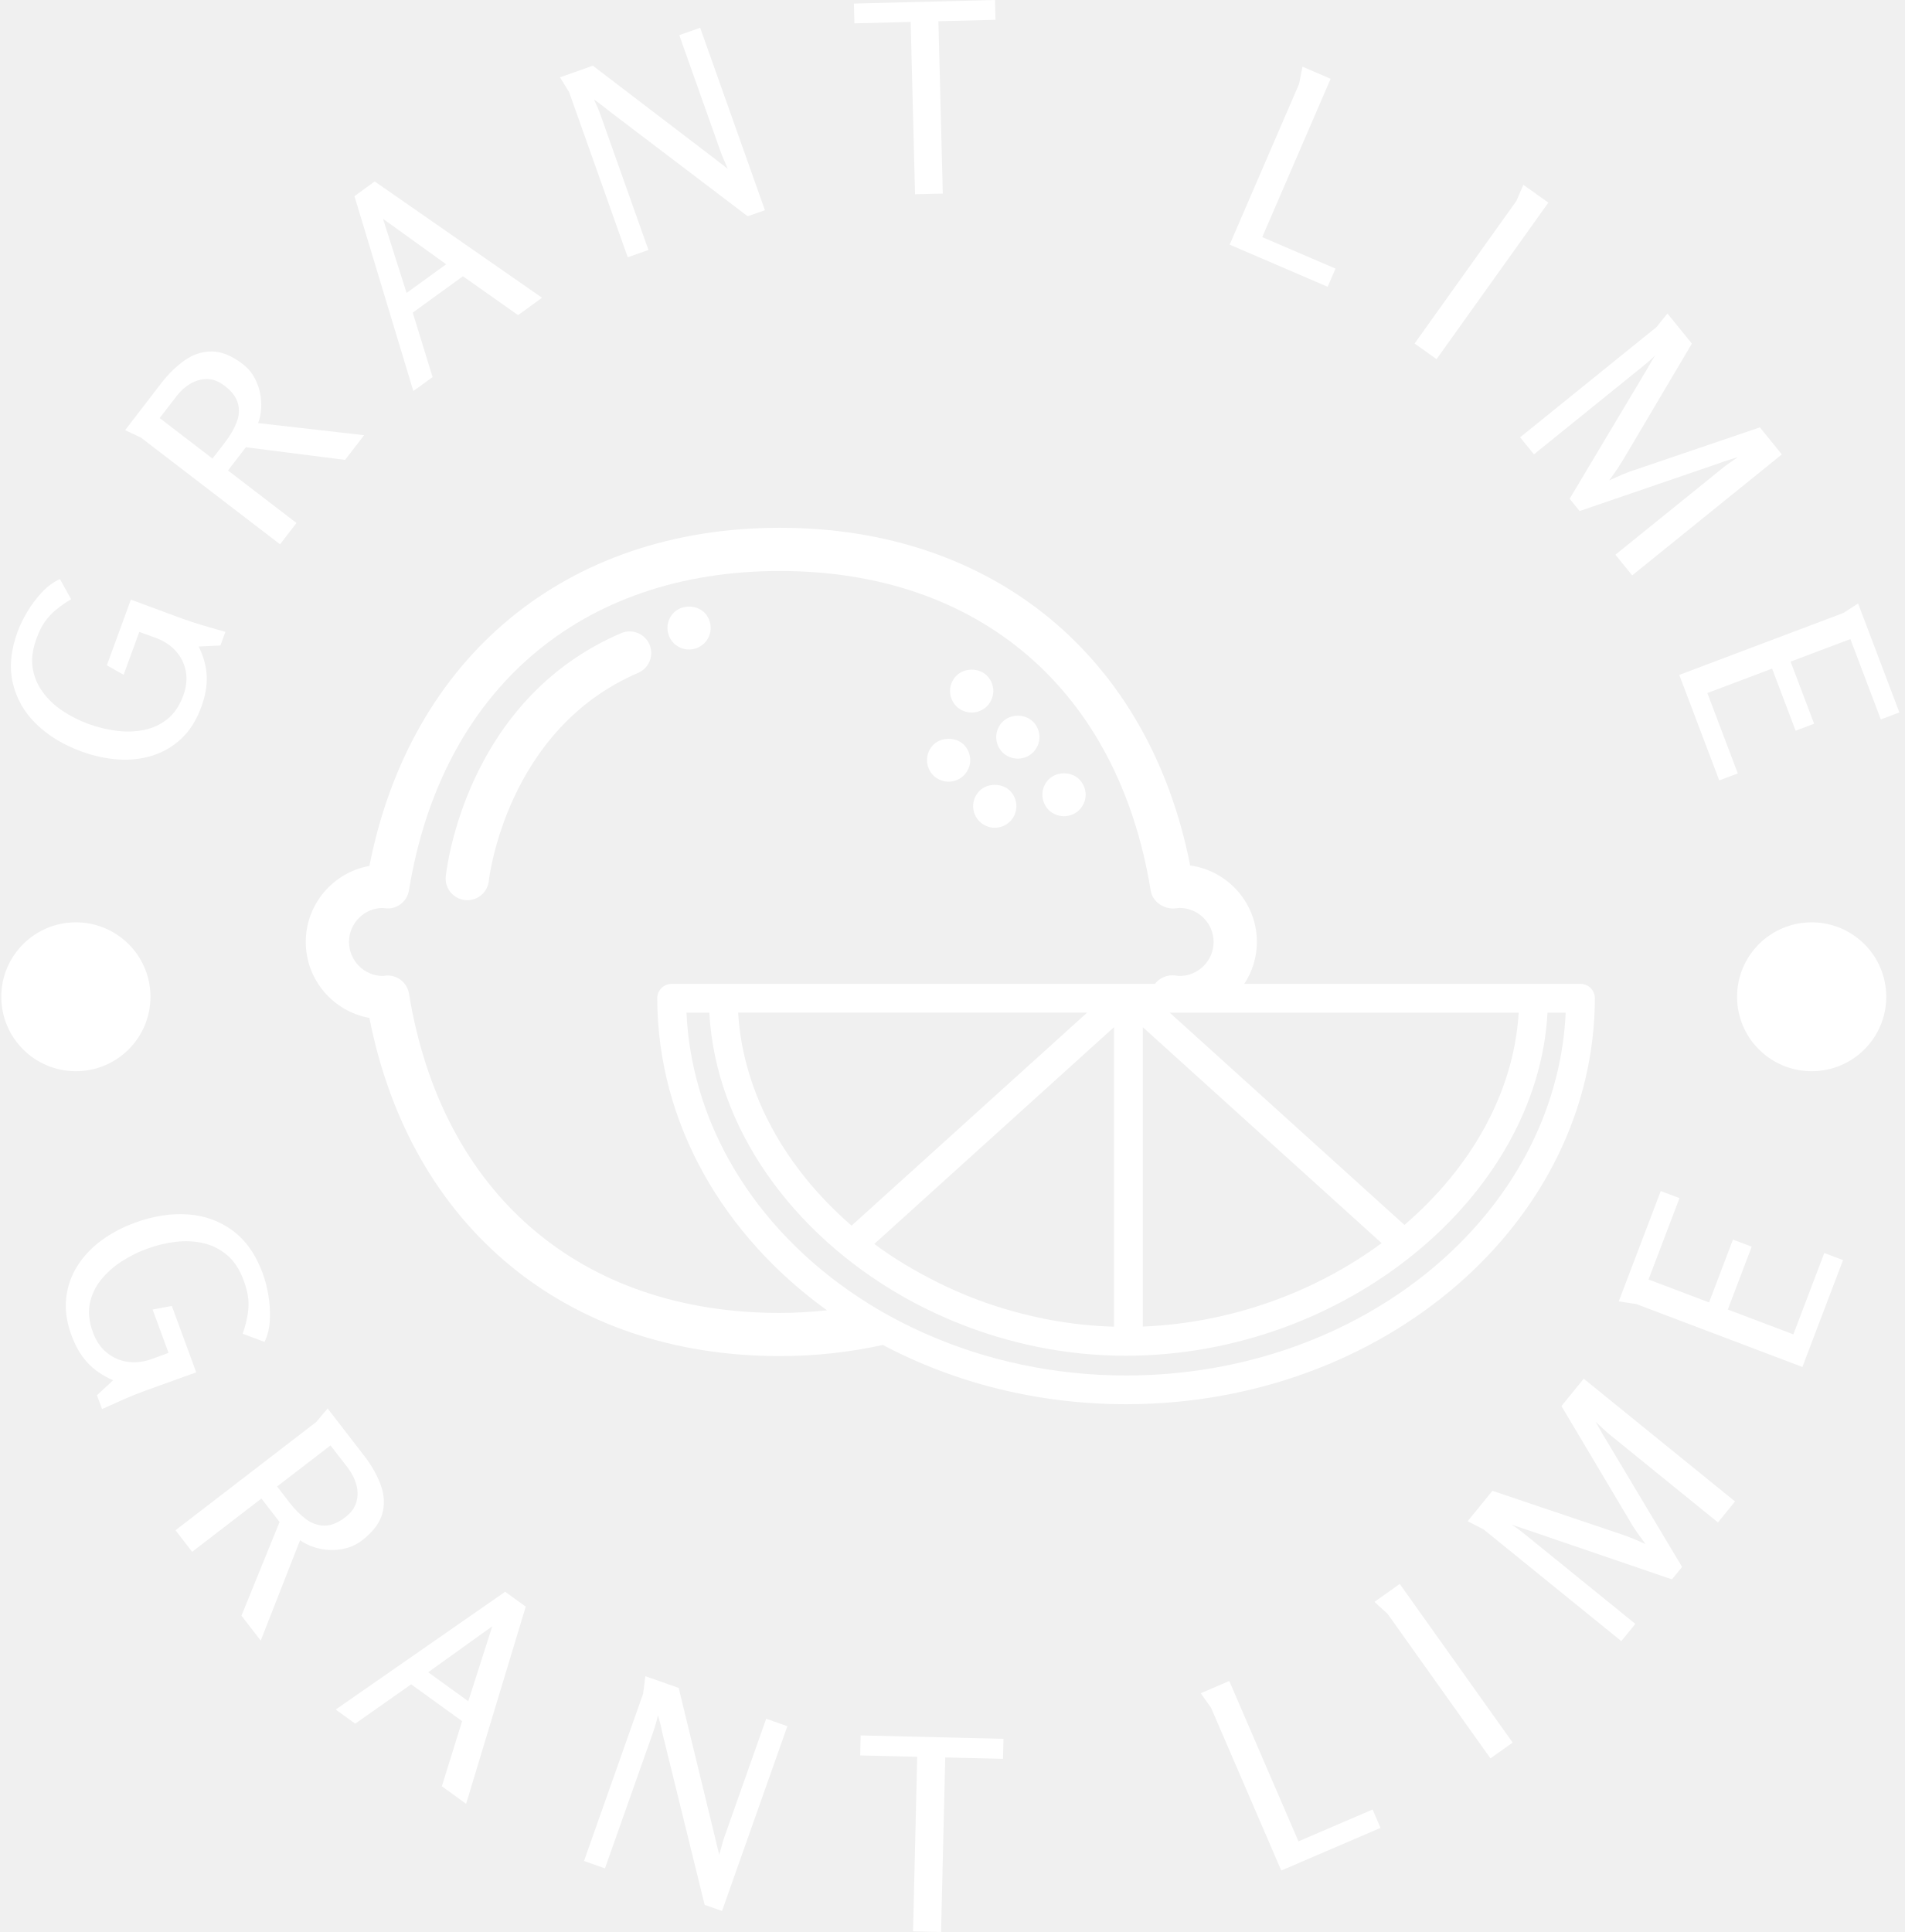
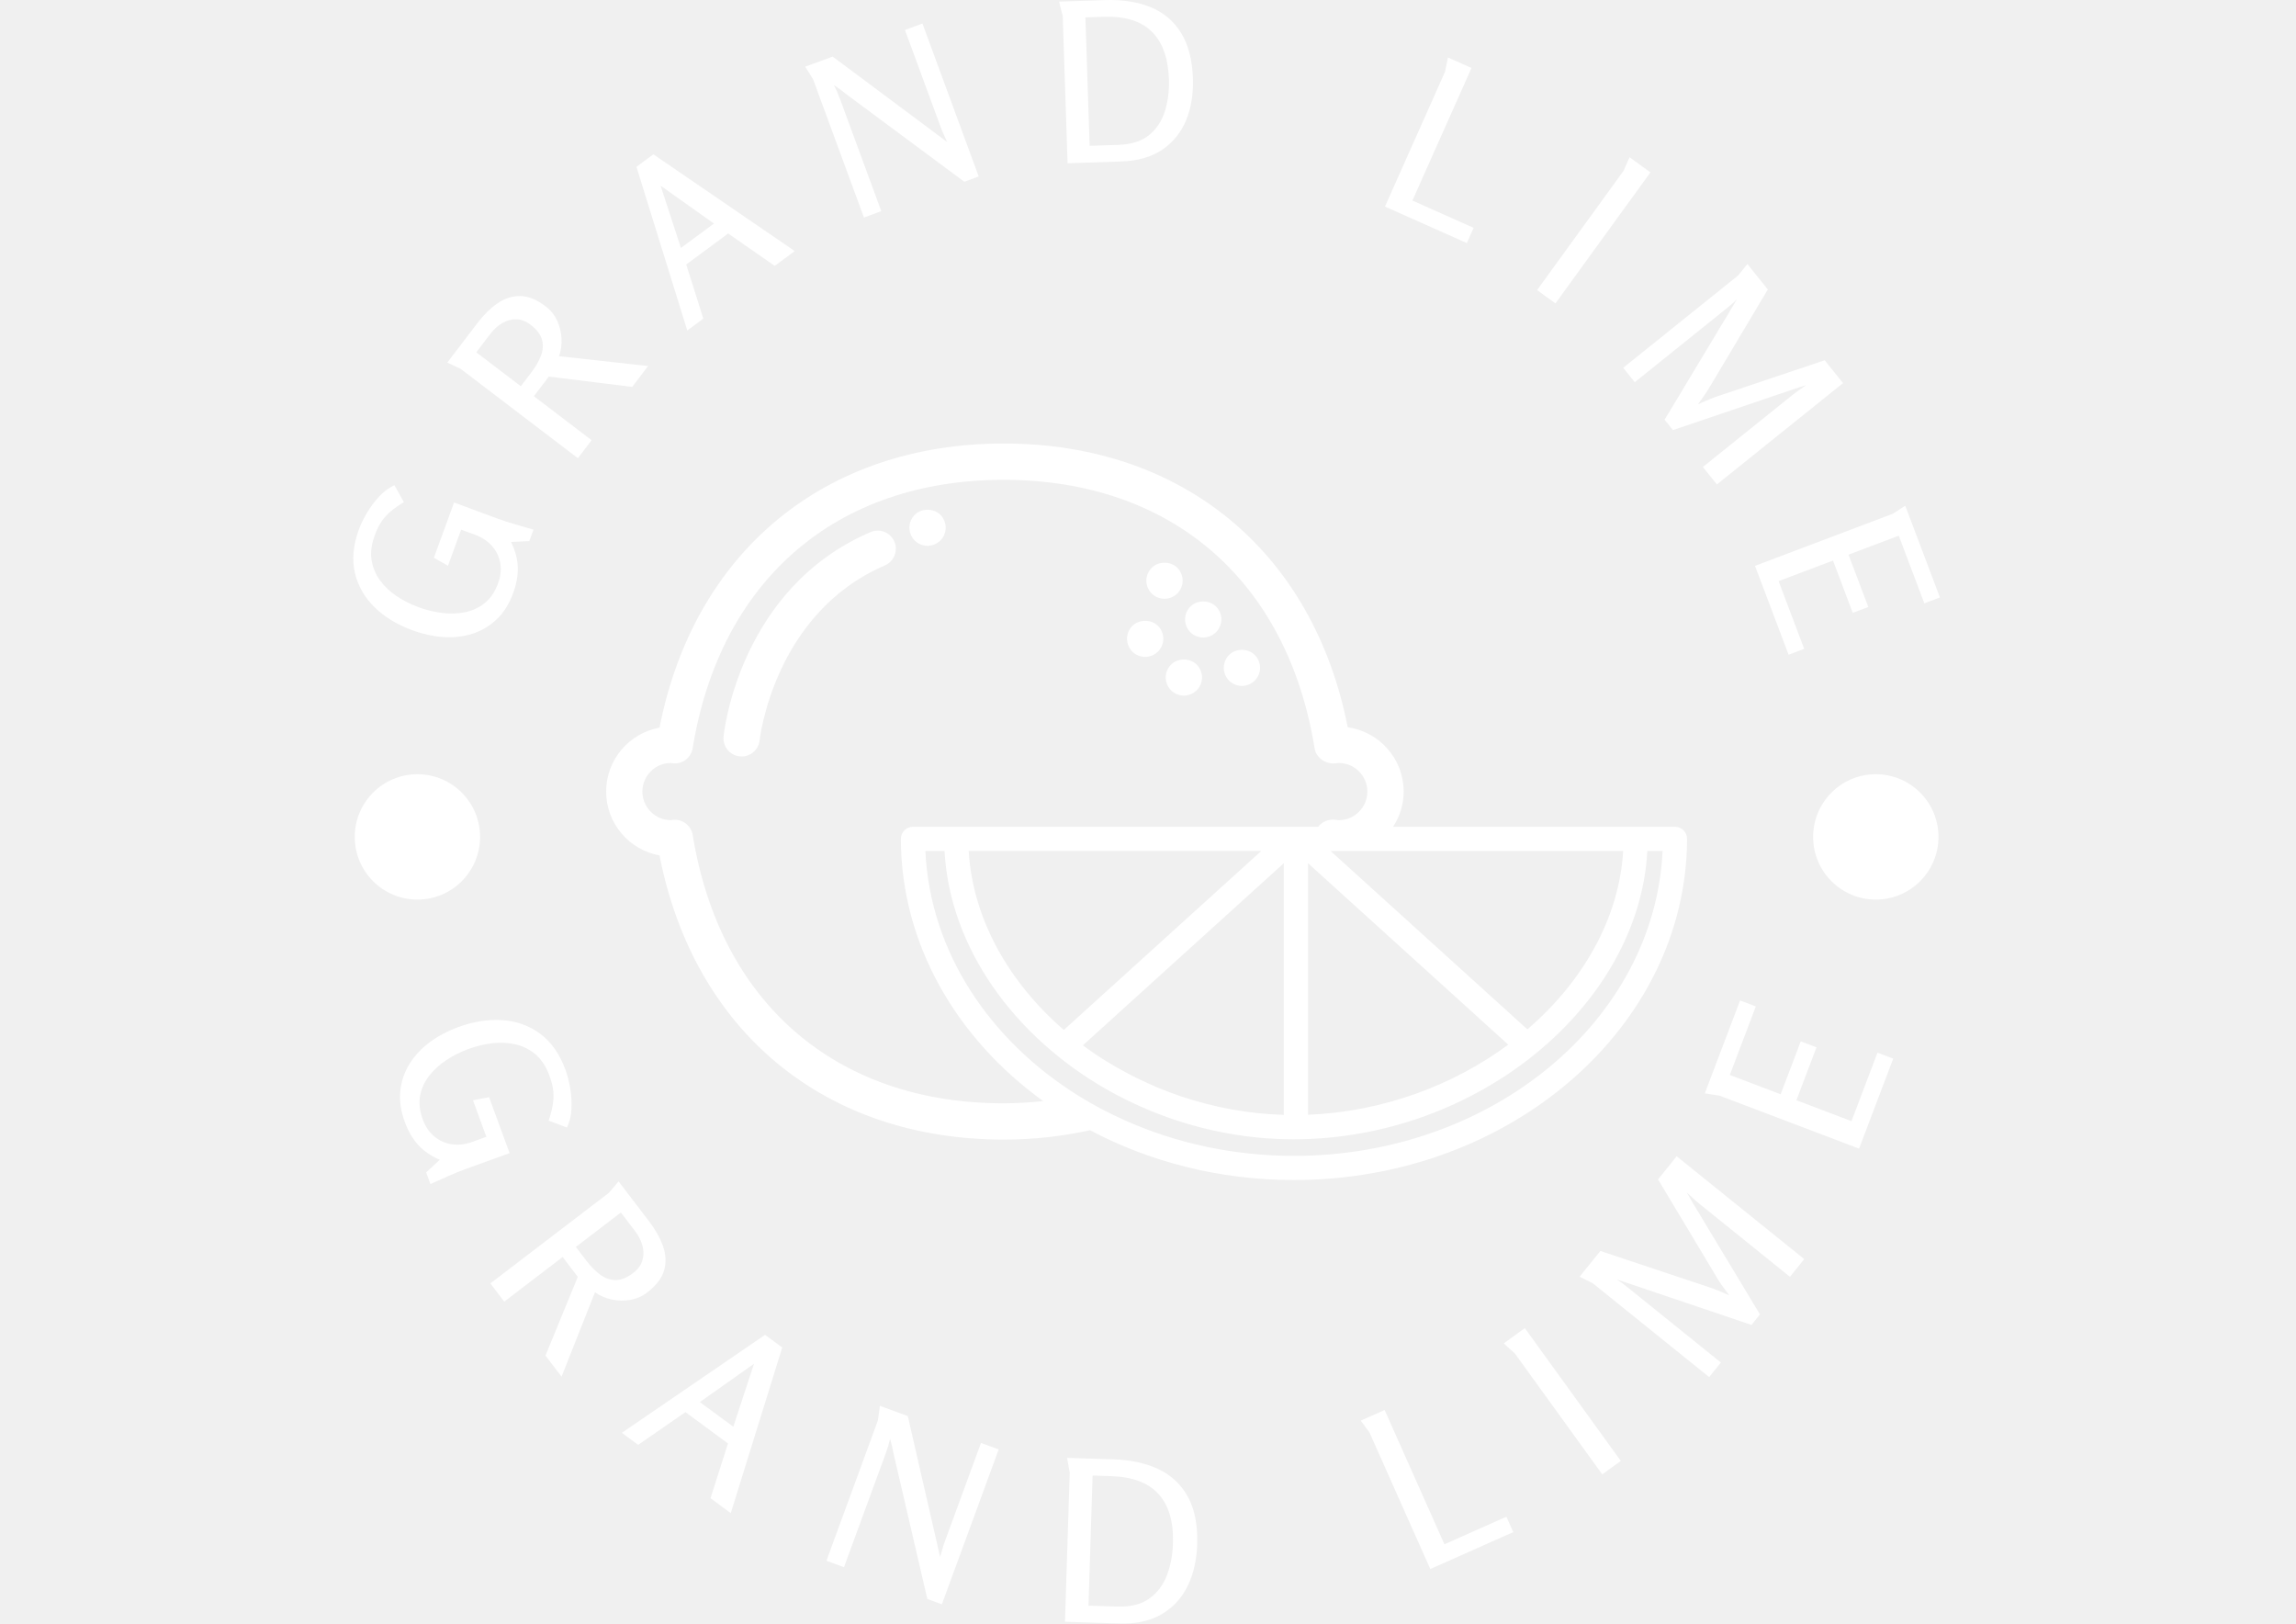
- <svg xmlns="http://www.w3.org/2000/svg" width="137" height="139" viewBox="0 0 137 139" fill="none">
-   <g clip-path="url(#clip0_102_191)">
-     <g clip-path="url(#clip1_102_191)">
-       <g clip-path="url(#clip2_102_191)">
-         <path d="M114.44 71.088C114.243 70.892 113.981 70.785 113.705 70.785H110.331H89.519C90.09 69.914 90.426 68.884 90.426 67.771C90.426 64.967 88.336 62.641 85.627 62.267C82.665 47.242 71.461 37.972 56.105 37.972C40.745 37.972 29.535 47.258 26.577 62.3C23.977 62.768 21.998 65.04 21.998 67.769C21.998 70.497 23.977 72.771 26.577 73.237C29.533 88.283 40.746 97.566 56.105 97.566C58.705 97.566 61.172 97.28 63.515 96.763C68.623 99.469 74.613 101.028 81.012 101.028C99.566 101.028 114.698 87.927 114.743 71.822C114.743 71.549 114.634 71.284 114.44 71.088ZM109.261 72.858C108.911 78.651 105.791 84.056 101.041 88.129L85.448 74.025L84.153 72.858H87.043H109.261ZM99.399 89.438C94.669 92.931 88.643 95.181 82.221 95.442V82.832V74.245V73.903L82.288 73.964L84.883 76.312L99.399 89.438ZM56.104 94.461C41.742 94.461 31.768 85.871 29.425 71.488C29.3 70.732 28.645 70.184 27.888 70.184C27.846 70.184 27.804 70.187 27.758 70.189C27.689 70.196 27.617 70.206 27.561 70.218C26.208 70.218 25.109 69.12 25.109 67.771C25.109 66.423 26.205 65.326 27.539 65.326C27.542 65.326 27.545 65.326 27.547 65.326L27.744 65.35C28.565 65.438 29.292 64.859 29.423 64.052C31.767 49.668 41.739 41.08 56.102 41.08C70.479 41.08 80.453 49.676 82.785 64.072C82.921 64.907 83.793 65.472 84.631 65.348C84.706 65.339 84.779 65.322 84.857 65.322C86.21 65.322 87.311 66.422 87.311 67.771C87.311 69.12 86.21 70.218 84.857 70.218C84.774 70.218 84.698 70.202 84.533 70.18C83.966 70.114 83.422 70.359 83.091 70.785H52.034H48.322C48.049 70.785 47.784 70.893 47.587 71.088C47.393 71.285 47.284 71.549 47.284 71.825C47.309 80.838 52.063 88.912 59.497 94.272C58.391 94.385 57.266 94.461 56.104 94.461ZM80.144 73.903V80.099V86.107V95.45C77.093 95.366 74.134 94.803 71.351 93.874C70.026 93.432 68.751 92.9 67.523 92.293C65.886 91.485 64.328 90.559 62.901 89.498L80.144 73.903ZM61.267 88.18C56.549 84.099 53.45 78.676 53.105 72.856H78.21L61.267 88.18ZM81.012 98.961C75.812 98.961 70.901 97.87 66.569 95.947C65.155 95.32 63.799 94.61 62.521 93.813C54.882 89.068 49.791 81.469 49.387 72.858H51.032C51.481 81.148 57.003 88.718 64.874 93.23C66.11 93.939 67.407 94.567 68.751 95.119C72.531 96.663 76.686 97.541 80.981 97.541C96.723 97.541 110.608 86.121 111.335 72.858H112.643C111.962 87.344 98.019 98.961 81.012 98.961Z" fill="white" />
-         <path d="M69.905 51.266C70.312 51.266 70.718 51.101 71.007 50.81C71.296 50.52 71.464 50.116 71.464 49.711C71.464 49.308 71.296 48.904 71.007 48.613C70.426 48.034 69.386 48.034 68.808 48.613C68.516 48.904 68.349 49.308 68.349 49.711C68.349 50.127 68.516 50.52 68.808 50.82C69.097 51.101 69.502 51.266 69.905 51.266Z" fill="white" />
-         <path d="M73.227 54.582C73.633 54.582 74.037 54.417 74.329 54.127C74.618 53.837 74.785 53.432 74.785 53.029C74.785 52.624 74.618 52.219 74.329 51.93C73.748 51.347 72.711 51.347 72.13 51.93C71.838 52.219 71.67 52.624 71.67 53.029C71.67 53.443 71.838 53.837 72.13 54.136C72.418 54.417 72.824 54.582 73.227 54.582Z" fill="white" />
-         <path d="M68.246 56.24C68.652 56.24 69.058 56.073 69.347 55.783C69.637 55.492 69.802 55.098 69.802 54.685C69.802 54.28 69.635 53.876 69.347 53.585C68.766 53.005 67.729 53.016 67.148 53.585C66.856 53.876 66.691 54.28 66.691 54.685C66.691 55.098 66.856 55.492 67.148 55.791C67.436 56.073 67.842 56.24 68.246 56.24Z" fill="white" />
-         <path d="M70.012 57.999C70.012 58.415 70.176 58.808 70.468 59.098C70.757 59.39 71.164 59.554 71.567 59.554C71.973 59.554 72.377 59.39 72.669 59.098C72.961 58.808 73.125 58.404 73.125 57.999C73.125 57.596 72.961 57.192 72.669 56.902C72.098 56.322 71.037 56.322 70.469 56.902C70.176 57.192 70.012 57.596 70.012 57.999Z" fill="white" />
-         <path d="M76.549 58.725C76.952 58.725 77.358 58.558 77.647 58.27C77.94 57.98 78.107 57.586 78.107 57.17C78.107 56.766 77.94 56.361 77.647 56.072C77.058 55.49 76.032 55.49 75.448 56.072C75.159 56.361 74.992 56.766 74.992 57.17C74.992 57.586 75.159 57.98 75.448 58.279C75.74 58.558 76.144 58.725 76.549 58.725Z" fill="white" />
-         <path d="M44.681 45.556C33.502 50.35 32.124 62.536 32.071 63.053C31.984 63.907 32.605 64.669 33.46 64.757C33.513 64.763 33.566 64.767 33.619 64.767C34.407 64.767 35.086 64.173 35.167 63.371C35.18 63.263 36.395 52.494 45.909 48.411C46.7 48.072 47.064 47.158 46.727 46.369C46.387 45.583 45.475 45.215 44.681 45.556Z" fill="white" />
-         <path d="M49.574 46.731C49.978 46.731 50.373 46.564 50.676 46.275C50.965 45.984 51.13 45.581 51.13 45.176C51.13 44.772 50.965 44.368 50.676 44.068C50.084 43.499 49.045 43.499 48.474 44.079C48.185 44.369 48.018 44.773 48.018 45.177C48.018 45.583 48.185 45.985 48.474 46.277C48.762 46.564 49.157 46.731 49.574 46.731Z" fill="white" />
+ <svg xmlns="http://www.w3.org/2000/svg" version="1.1" width="1000" height="707" viewBox="0 0 1000 707">
+   <g transform="matrix(1,0,0,1,-0.6060606,0.0001989669)">
+     <svg viewBox="0 0 396 280" data-background-color="#c57c33" preserveAspectRatio="xMidYMid meet" height="707" width="1000">
+       <g id="tight-bounds" transform="matrix(1,0,0,1,0.24,-0.00007879876)">
+         <svg viewBox="0 0 395.52 280" height="280" width="395.52">
+           <g>
+             <svg viewBox="0 0 395.52 280" height="280" width="395.52">
+               <g>
+                 <svg viewBox="0 0 395.52 280" height="280" width="395.52">
+                   <g>
+                     <svg viewBox="0 0 395.52 280" height="280" width="395.52">
+                       <g>
+                         <svg viewBox="0 0 395.52 280" height="280" width="395.52">
+                           <g transform="matrix(1,0,0,1,104.535,76.48954)">
+                             <svg viewBox="0 0 186.45 127.021" height="127.021" width="186.45">
+                               <g>
+                                 <svg version="1.1" x="0" y="0" viewBox="15.865 26.743 68.272 46.511" enable-background="new 0 0 100 100" xml:space="preserve" height="127.021" width="186.45" class="icon-n$-0" data-fill-palette-color="accent" id="n$-0">
+                                   <path fill="#ffffff" d="M83.914 51.17c-0.145-0.145-0.338-0.224-0.541-0.224h-2.484-15.32c0.42-0.642 0.668-1.402 0.668-2.223 0-2.068-1.539-3.784-3.533-4.06-2.18-11.082-10.428-17.92-21.732-17.92-11.307 0-19.559 6.85-21.736 17.945-1.914 0.345-3.371 2.021-3.371 4.034 0 2.012 1.457 3.689 3.371 4.033 2.176 11.098 10.43 17.945 21.736 17.945 1.914 0 3.73-0.211 5.455-0.592 3.76 1.996 8.169 3.146 12.88 3.146 13.658 0 24.797-9.664 24.83-21.543C84.137 51.51 84.057 51.314 83.914 51.17zM80.102 52.475c-0.258 4.273-2.555 8.26-6.051 11.264L62.572 53.336l-0.953-0.861h2.127H80.102zM72.842 64.705c-3.482 2.576-7.918 4.236-12.645 4.428v-9.301-6.334-0.252l0.049 0.045 1.91 1.732L72.842 64.705zM40.971 68.41c-10.572 0-17.914-6.336-19.639-16.945-0.092-0.558-0.574-0.962-1.131-0.962-0.031 0-0.062 0.002-0.096 0.004-0.051 0.005-0.104 0.012-0.145 0.021-0.996 0-1.805-0.81-1.805-1.805 0-0.994 0.807-1.803 1.789-1.803 0.002 0 0.004 0 0.006 0l0.145 0.017c0.604 0.065 1.139-0.362 1.236-0.957 1.725-10.61 9.066-16.944 19.639-16.944 10.583 0 17.925 6.34 19.642 16.959 0.1 0.616 0.742 1.032 1.359 0.941 0.055-0.007 0.109-0.019 0.166-0.019 0.996 0 1.807 0.811 1.807 1.806s-0.811 1.805-1.807 1.805c-0.061 0-0.117-0.012-0.238-0.028-0.418-0.049-0.818 0.132-1.062 0.446H37.975h-2.732c-0.201 0-0.396 0.08-0.541 0.224-0.143 0.145-0.223 0.34-0.223 0.543 0.018 6.648 3.518 12.604 8.99 16.557C42.655 68.354 41.827 68.41 40.971 68.41zM58.668 53.246v4.57 4.432 6.891c-2.246-0.062-4.424-0.477-6.473-1.162-0.975-0.326-1.914-0.719-2.818-1.166-1.205-0.596-2.352-1.279-3.402-2.062L58.668 53.246zM44.772 63.777c-3.473-3.01-5.754-7.01-6.008-11.303h18.48L44.772 63.777zM59.307 71.729c-3.828 0-7.443-0.805-10.632-2.223-1.041-0.463-2.039-0.986-2.98-1.574-5.623-3.5-9.371-9.105-9.668-15.457h1.211c0.33 6.115 4.395 11.699 10.189 15.027 0.91 0.523 1.865 0.986 2.854 1.393 2.783 1.139 5.841 1.787 9.003 1.787 11.588 0 21.809-8.424 22.344-18.207h0.963C82.09 63.16 71.826 71.729 59.307 71.729z" data-fill-palette-color="accent" />
+                                   <path fill="#ffffff" d="M51.131 36.549c0.299 0 0.598-0.122 0.811-0.336s0.336-0.512 0.336-0.811c0-0.297-0.123-0.595-0.336-0.81-0.428-0.427-1.193-0.427-1.619 0-0.215 0.215-0.338 0.513-0.338 0.81 0 0.307 0.123 0.597 0.338 0.818C50.536 36.427 50.834 36.549 51.131 36.549z" data-fill-palette-color="accent" />
+                                   <path fill="#ffffff" d="M53.576 38.995c0.299 0 0.596-0.122 0.811-0.336 0.213-0.214 0.336-0.512 0.336-0.81s-0.123-0.597-0.336-0.81c-0.428-0.43-1.191-0.43-1.619 0-0.215 0.213-0.338 0.512-0.338 0.81 0 0.306 0.123 0.596 0.338 0.817C52.98 38.873 53.279 38.995 53.576 38.995z" data-fill-palette-color="accent" />
+                                   <path fill="#ffffff" d="M49.909 40.218c0.299 0 0.598-0.123 0.811-0.337 0.213-0.215 0.335-0.505 0.335-0.81 0-0.299-0.123-0.597-0.335-0.811-0.428-0.428-1.191-0.42-1.619 0-0.215 0.214-0.336 0.512-0.336 0.811 0 0.305 0.121 0.595 0.336 0.816C49.313 40.095 49.612 40.218 49.909 40.218z" data-fill-palette-color="accent" />
+                                   <path fill="#ffffff" d="M51.209 41.515c0 0.307 0.121 0.597 0.336 0.811 0.213 0.215 0.512 0.336 0.809 0.336 0.299 0 0.596-0.121 0.811-0.336 0.215-0.214 0.336-0.512 0.336-0.811 0-0.297-0.121-0.595-0.336-0.809-0.42-0.428-1.201-0.428-1.619 0C51.33 40.92 51.209 41.218 51.209 41.515z" data-fill-palette-color="accent" />
+                                   <path fill="#ffffff" d="M56.021 42.051c0.297 0 0.596-0.123 0.809-0.336 0.215-0.214 0.338-0.504 0.338-0.811 0-0.298-0.123-0.597-0.338-0.81-0.434-0.429-1.189-0.429-1.619 0-0.213 0.213-0.336 0.512-0.336 0.81 0 0.307 0.123 0.597 0.336 0.818C55.426 41.928 55.723 42.051 56.021 42.051z" data-fill-palette-color="accent" />
+                                   <path fill="#ffffff" d="M32.563 32.337c-8.229 3.536-9.244 12.525-9.283 12.906-0.064 0.63 0.393 1.192 1.023 1.257 0.039 0.004 0.078 0.007 0.117 0.007 0.58 0 1.08-0.438 1.139-1.029 0.01-0.08 0.904-8.023 7.908-11.035 0.582-0.25 0.85-0.924 0.602-1.506C33.819 32.357 33.147 32.086 32.563 32.337z" data-fill-palette-color="accent" />
+                                   <path fill="#ffffff" d="M36.165 33.204c0.297 0 0.588-0.123 0.811-0.336 0.213-0.215 0.334-0.512 0.334-0.811 0-0.298-0.121-0.596-0.334-0.817-0.436-0.42-1.201-0.42-1.621 0.008-0.213 0.214-0.336 0.512-0.336 0.81 0 0.299 0.123 0.596 0.336 0.811C35.567 33.081 35.858 33.204 36.165 33.204z" data-fill-palette-color="accent" />
+                                 </svg>
+                               </g>
+                             </svg>
+                           </g>
+                           <path d="M97.525 184.516V184.516C97.873 185.466 98.145 186.528 98.342 187.704 98.541 188.885 98.611 190.072 98.551 191.263 98.492 192.454 98.234 193.52 97.777 194.46V194.46L94.619 193.267C94.948 192.289 95.18 191.403 95.314 190.61 95.455 189.814 95.494 189.031 95.431 188.26 95.366 187.483 95.142 186.573 94.76 185.529V185.529C94.183 183.955 93.393 182.738 92.391 181.879 91.389 181.02 90.254 180.437 88.985 180.129 87.713 179.829 86.372 179.758 84.962 179.913 83.548 180.077 82.147 180.413 80.76 180.921V180.921C79.479 181.391 78.248 182.005 77.066 182.764 75.886 183.529 74.886 184.427 74.066 185.458 73.246 186.488 72.709 187.635 72.456 188.897 72.203 190.159 72.356 191.553 72.914 193.078V193.078C73.37 194.321 74.041 195.301 74.927 196.018 75.81 196.744 76.816 197.187 77.945 197.347 79.082 197.511 80.27 197.367 81.507 196.914V196.914L83.869 196.048 81.561 189.75 84.346 189.228 87.881 198.873 80.444 201.556C79.4 201.938 78.357 202.359 77.314 202.82 76.273 203.286 75.244 203.748 74.228 204.206V204.206L73.493 202.2 75.832 200.024C74.294 199.348 73.051 198.488 72.102 197.447 71.153 196.405 70.386 195.085 69.8 193.485V193.485C69.097 191.567 68.842 189.761 69.037 188.066 69.229 186.366 69.774 184.809 70.674 183.395 71.573 181.981 72.738 180.749 74.168 179.701 75.598 178.652 77.213 177.798 79.012 177.139V177.139C81.656 176.17 84.199 175.77 86.642 175.938 89.082 176.099 91.255 176.884 93.16 178.291 95.065 179.698 96.52 181.773 97.525 184.516ZM105.016 205.712L106.682 203.749 111.955 210.649C113.037 212.067 113.834 213.493 114.345 214.928 114.852 216.359 114.913 217.748 114.528 219.098 114.144 220.447 113.153 221.731 111.556 222.952V222.952C110.731 223.582 109.784 223.992 108.714 224.181 107.635 224.369 106.558 224.346 105.483 224.112 104.408 223.878 103.45 223.463 102.609 222.866V222.866L96.846 237.421 94.07 233.788 99.646 220.206 97.034 216.787 86.96 224.484 84.56 221.343ZM109.542 212.342L107.075 209.114 99.31 215.048 101.122 217.419C101.874 218.403 102.666 219.204 103.5 219.824 104.329 220.438 105.218 220.751 106.166 220.764 107.115 220.767 108.123 220.361 109.191 219.545V219.545C110.032 218.902 110.567 218.167 110.797 217.338 111.03 216.515 111.027 215.672 110.786 214.809 110.555 213.947 110.14 213.125 109.542 212.342ZM131.945 230.207L134.91 232.392 126.033 260.956 122.537 258.38 125.55 248.943 118.214 243.535 110.059 249.181 107.246 247.108ZM126.47 246.062L130.038 235.2 120.693 241.804ZM151.76 242.457L156.567 244.221 161.522 265.815C161.617 266.233 161.716 266.677 161.82 267.147 161.926 267.611 162.035 268.069 162.146 268.521V268.521C162.272 268.1 162.396 267.663 162.519 267.212 162.642 266.761 162.779 266.329 162.931 265.917V265.917L169.191 248.851 172.246 249.972 162.448 276.681 159.937 275.76 154.127 250.758C154.057 250.349 153.968 249.916 153.859 249.458 153.749 249.006 153.633 248.567 153.513 248.14V248.14C153.421 248.546 153.312 248.959 153.186 249.381 153.059 249.803 152.925 250.207 152.783 250.594V250.594L145.56 270.284 142.533 269.174 151.399 245.004ZM206.485 266.333V266.333C206.398 269.073 205.846 271.479 204.828 273.551 203.804 275.629 202.311 277.243 200.351 278.393 198.383 279.549 195.953 280.082 193.059 279.99V279.99L183.681 279.693 184.495 253.961C184.496 253.935 184.459 253.734 184.385 253.359 184.303 252.983 184.233 252.588 184.173 252.174 184.106 251.759 184.06 251.511 184.036 251.43V251.43L192.018 251.683C195.091 251.78 197.723 252.36 199.913 253.421 202.103 254.489 203.774 256.087 204.925 258.214 206.069 260.347 206.589 263.054 206.485 266.333ZM202.305 266.201V266.201C202.364 264.318 202.184 262.665 201.763 261.24 201.342 259.815 200.687 258.619 199.799 257.652 198.911 256.678 197.789 255.937 196.434 255.428 195.085 254.919 193.479 254.635 191.617 254.576V254.576L188.444 254.476 187.734 276.915 192.732 277.073C195 277.145 196.822 276.69 198.198 275.708 199.574 274.733 200.588 273.41 201.24 271.74 201.886 270.062 202.241 268.216 202.305 266.201ZM236.221 247.084L234.706 245.005 238.818 243.174 249.133 266.336 259.821 261.576 261.003 264.23 246.695 270.602ZM259.36 231.685V231.685L263 229.053 279.557 251.955 276.353 254.271 261.27 233.407C261.255 233.386 261.103 233.249 260.814 232.998 260.52 232.751 260.22 232.483 259.914 232.195 259.613 231.904 259.428 231.734 259.36 231.685ZM272.453 220.182L276.03 215.744 294.158 221.79C294.844 222.01 295.509 222.246 296.151 222.499 296.793 222.751 297.493 223.05 298.249 223.395V223.395C297.752 222.729 297.313 222.128 296.934 221.591 296.554 221.054 296.195 220.483 295.855 219.875V219.875L285.977 203.402 289.191 199.415 311.194 217.148 308.732 220.202 293.009 207.53C292.646 207.238 292.307 206.939 291.99 206.632 291.673 206.325 291.32 205.999 290.933 205.652V205.652C291.158 206.03 291.385 206.427 291.615 206.843 291.84 207.263 292.086 207.679 292.352 208.091V208.091L303.558 226.686 302.099 228.497 281.361 221.49C280.939 221.346 280.504 221.201 280.058 221.055 279.608 220.914 279.203 220.78 278.844 220.653V220.653C279.24 220.904 279.608 221.157 279.948 221.414 280.288 221.671 280.629 221.938 280.971 222.213V222.213L296.818 234.985 294.795 237.496 274.75 221.341ZM296.587 188.957L294.043 188.568 300.126 172.544 302.842 173.575 298.357 185.39 307.129 188.72 310.594 179.593 313.31 180.624 309.845 189.751 319.346 193.357 323.831 181.542 326.546 182.573 320.655 198.093Z" fill="#ffffff" data-fill-palette-color="primary" />
+                           <path d="M61.875 91.343V91.343C62.215 90.411 62.688 89.436 63.294 88.417 63.897 87.405 64.6 86.468 65.404 85.607 66.207 84.745 67.079 84.104 68.019 83.682V83.682L69.642 86.601C68.77 87.126 68.032 87.643 67.429 88.152 66.816 88.666 66.289 89.235 65.849 89.86 65.401 90.484 64.99 91.311 64.613 92.342V92.342C64.042 93.905 63.863 95.327 64.075 96.609 64.285 97.897 64.771 99.06 65.533 100.096 66.293 101.138 67.257 102.05 68.424 102.83 69.594 103.605 70.863 104.242 72.232 104.741V104.741C73.501 105.205 74.826 105.525 76.206 105.704 77.58 105.879 78.905 105.842 80.179 105.592 81.456 105.335 82.59 104.811 83.581 104.018 84.578 103.227 85.352 102.075 85.905 100.562V100.562C86.35 99.343 86.47 98.179 86.266 97.07 86.055 95.959 85.575 94.983 84.827 94.143 84.074 93.295 83.088 92.648 81.869 92.203V92.203L79.525 91.347 77.251 97.573 74.821 96.197 78.303 86.66 85.631 89.379C86.662 89.755 87.716 90.101 88.791 90.416 89.875 90.726 90.945 91.036 92.002 91.343V91.343L91.279 93.322 88.124 93.466C88.86 94.961 89.251 96.403 89.296 97.794 89.349 99.181 89.086 100.668 88.506 102.256V102.256C87.815 104.15 86.858 105.675 85.636 106.83 84.413 107.984 83.01 108.811 81.425 109.309 79.849 109.804 78.187 109.99 76.439 109.869 74.684 109.746 72.923 109.361 71.154 108.715V108.715C68.534 107.759 66.359 106.44 64.628 104.76 62.888 103.083 61.747 101.104 61.205 98.824 60.661 96.549 60.884 94.056 61.875 91.343ZM79.438 63.611L77.135 62.533 82.332 55.713C83.401 54.31 84.552 53.179 85.784 52.319 87.013 51.465 88.321 51.044 89.709 51.056 91.097 51.068 92.583 51.677 94.165 52.883V52.883C94.975 53.5 95.61 54.298 96.07 55.275 96.529 56.253 96.785 57.285 96.836 58.37 96.897 59.454 96.755 60.475 96.41 61.433V61.433L111.774 63.127 109.033 66.723 94.648 64.948 92.07 68.33 102.026 75.917 99.66 79.022ZM84.576 57.561L82.138 60.761 89.815 66.611 91.6 64.269C92.342 63.295 92.901 62.332 93.275 61.379 93.65 60.426 93.715 59.497 93.469 58.59 93.228 57.687 92.581 56.834 91.528 56.031V56.031C90.691 55.394 89.853 55.073 89.012 55.067 88.161 55.064 87.355 55.286 86.595 55.736 85.834 56.185 85.161 56.793 84.576 57.561ZM109.762 28.774L112.684 26.615 137.067 43.301 133.615 45.852 125.581 40.27 118.347 45.616 121.3 54.952 118.53 56.999ZM123.133 38.554L113.928 32.026 117.433 42.766ZM138.868 11.504L143.608 9.76 161.155 22.842C161.492 23.101 161.85 23.37 162.229 23.648 162.604 23.936 162.976 24.214 163.344 24.482V24.482C163.17 24.086 162.988 23.678 162.798 23.258 162.602 22.841 162.429 22.43 162.28 22.024V22.024L156.077 5.171 159.094 4.06 168.799 30.431 166.317 31.345 145.95 16.237C145.634 15.978 145.291 15.71 144.921 15.435 144.55 15.161 144.182 14.902 143.817 14.661V14.661C144.007 15.024 144.189 15.403 144.364 15.8 144.54 16.203 144.699 16.595 144.839 16.976V16.976L151.993 36.415 149.005 37.514 140.223 13.654ZM205.747 13.535V13.535C205.837 16.236 205.444 18.642 204.568 20.755 203.692 22.862 202.323 24.548 200.46 25.815 198.598 27.075 196.24 27.752 193.386 27.847V27.847L184.128 28.153 183.288 2.742C183.287 2.715 183.234 2.521 183.129 2.158 183.03 1.788 182.934 1.402 182.841 0.999 182.754 0.589 182.696 0.348 182.667 0.276V0.276L190.548 0.015C193.581-0.085 196.212 0.32 198.439 1.232 200.666 2.137 202.413 3.604 203.678 5.633 204.951 7.662 205.64 10.296 205.747 13.535ZM201.607 13.672V13.672C201.545 11.81 201.262 10.191 200.757 8.816 200.252 7.441 199.532 6.303 198.597 5.402 197.662 4.501 196.511 3.843 195.146 3.429 193.774 3.014 192.17 2.838 190.334 2.898V2.898L187.201 3.002 187.934 25.151 192.872 24.987C195.114 24.913 196.883 24.352 198.18 23.304 199.47 22.249 200.38 20.877 200.911 19.188 201.441 17.5 201.673 15.661 201.607 13.672ZM249.223 12.403L249.743 9.913 253.8 11.722 243.609 34.589 254.168 39.294 252.997 41.92 238.874 35.626ZM281.068 27.12V27.12L284.665 29.727 268.283 52.324 265.115 50.027 280.038 29.442C280.053 29.421 280.134 29.237 280.278 28.889 280.427 28.537 280.588 28.173 280.762 27.797 280.939 27.416 281.041 27.19 281.068 27.12ZM301.39 45.533L304.916 49.922 295.252 66.136C294.891 66.75 294.524 67.339 294.15 67.904 293.771 68.474 293.335 69.084 292.843 69.736V69.736C293.589 69.401 294.263 69.107 294.863 68.855 295.463 68.604 296.091 68.376 296.748 68.174V68.174L314.725 62.132 317.888 66.07 296.129 83.549 293.709 80.538 309.258 68.047C309.616 67.76 309.979 67.494 310.346 67.25 310.709 67.01 311.096 66.737 311.508 66.432V66.432C311.09 66.571 310.657 66.706 310.207 66.837 309.761 66.973 309.312 67.125 308.858 67.293V67.293L288.546 74.173 287.108 72.383 298.253 53.853C298.474 53.479 298.703 53.09 298.941 52.685 299.174 52.285 299.391 51.923 299.592 51.599V51.599C299.263 51.932 298.938 52.235 298.62 52.508 298.301 52.781 297.974 53.053 297.636 53.324V53.324L281.963 65.915 279.968 63.432 299.79 47.509ZM326.485 88.6L328.62 87.216 334.604 103.043 331.915 104.059 327.502 92.388 318.837 95.664 322.248 104.684 319.568 105.697 316.157 96.678 306.773 100.226 311.187 111.897 308.498 112.914 302.704 97.592Z" fill="#ffffff" data-fill-palette-color="primary" />
+                           <path d="M61.17 144.334C61.17 138.364 66.01 133.524 71.981 133.524 77.951 133.524 82.791 138.364 82.791 144.334 82.791 150.305 77.951 155.145 71.981 155.145 66.01 155.145 61.17 150.305 61.17 144.334ZM312.729 144.334C312.729 138.364 317.569 133.524 323.539 133.524 329.51 133.524 334.35 138.364 334.35 144.334 334.35 150.305 329.51 155.145 323.539 155.145 317.569 155.145 312.729 150.305 312.729 144.334Z" fill="#ffffff" data-fill-palette-color="primary" />
+                         </svg>
+                       </g>
+                     </svg>
+                   </g>
+                 </svg>
+               </g>
+             </svg>
+           </g>
+           <defs />
+         </svg>
+         <rect width="395.52" height="280" fill="none" stroke="none" visibility="hidden" />
      </g>
-     </g>
-     <path d="M1.261 45.461C1.429 44.999 1.664 44.516 1.965 44.012C2.265 43.51 2.614 43.046 3.012 42.619C3.411 42.193 3.844 41.874 4.311 41.665L5.116 43.112C4.684 43.372 4.317 43.628 4.017 43.88C3.714 44.135 3.452 44.416 3.233 44.727C3.011 45.035 2.807 45.445 2.62 45.956C2.337 46.73 2.248 47.435 2.353 48.07C2.457 48.708 2.698 49.284 3.077 49.797C3.454 50.314 3.932 50.766 4.512 51.152C5.092 51.536 5.723 51.852 6.402 52.099C7.032 52.328 7.69 52.487 8.375 52.576C9.057 52.663 9.714 52.644 10.347 52.52C10.981 52.393 11.543 52.133 12.036 51.74C12.531 51.349 12.915 50.778 13.19 50.029C13.41 49.424 13.47 48.848 13.369 48.298C13.264 47.748 13.026 47.264 12.654 46.849C12.281 46.428 11.791 46.107 11.186 45.887L10.022 45.463L8.894 48.548L7.687 47.866L9.416 43.141L13.054 44.488C13.566 44.675 14.088 44.846 14.623 45.002C15.16 45.156 15.691 45.309 16.216 45.461L15.858 46.441L14.291 46.513C14.657 47.254 14.85 47.968 14.873 48.657C14.899 49.344 14.769 50.081 14.481 50.867C14.138 51.806 13.662 52.561 13.056 53.134C12.449 53.706 11.752 54.115 10.966 54.362C10.184 54.607 9.358 54.7 8.49 54.639C7.619 54.578 6.745 54.388 5.866 54.068C4.566 53.594 3.487 52.941 2.627 52.108C1.763 51.278 1.197 50.297 0.928 49.167C0.658 48.04 0.769 46.805 1.261 45.461ZM10.142 31.485L9.001 30.947L11.595 27.579C12.129 26.886 12.702 26.328 13.315 25.904C13.927 25.484 14.577 25.278 15.266 25.286C15.956 25.295 16.692 25.6 17.475 26.201C17.876 26.508 18.189 26.904 18.415 27.39C18.641 27.875 18.766 28.386 18.79 28.924C18.818 29.462 18.745 29.967 18.572 30.441L26.195 31.311L24.827 33.087L17.69 32.178L16.403 33.849L21.33 37.628L20.149 39.161L10.142 31.485ZM12.705 28.498L11.488 30.079L15.288 32.993L16.178 31.837C16.549 31.355 16.828 30.879 17.016 30.408C17.204 29.937 17.238 29.476 17.117 29.026C17 28.578 16.68 28.154 16.159 27.755C15.745 27.437 15.329 27.276 14.912 27.272C14.49 27.269 14.089 27.378 13.711 27.599C13.332 27.819 12.997 28.12 12.705 28.498ZM25.501 14.114L26.96 13.056L38.996 21.422L37.272 22.672L33.306 19.874L29.694 22.493L31.122 27.13L29.738 28.133L25.501 14.114ZM32.099 19.014L27.555 15.742L29.252 21.077L32.099 19.014ZM40.289 5.563L42.653 4.728L51.283 11.315C51.448 11.446 51.624 11.581 51.811 11.722C51.995 11.866 52.178 12.006 52.359 12.142C52.275 11.944 52.187 11.741 52.096 11.531C52.001 11.324 51.917 11.119 51.846 10.917L48.87 2.53L50.374 1.999L55.031 15.122L53.793 15.559L43.775 7.951C43.62 7.82 43.451 7.686 43.269 7.548C43.087 7.409 42.906 7.279 42.726 7.157C42.818 7.338 42.906 7.527 42.99 7.725C43.076 7.925 43.152 8.121 43.219 8.31L46.652 17.984L45.162 18.51L40.948 6.636L40.289 5.563ZM65.832 13.977L65.517 1.578L61.47 1.68L61.434 0.257L71.584 0L71.62 1.424L67.513 1.528L67.829 13.927L65.832 13.977ZM93.463 6.034L93.706 4.797L95.731 5.668L90.812 17.059L96.082 19.326L95.517 20.633L88.468 17.601L93.463 6.034ZM109.599 13.3L111.395 14.577L103.355 25.839L101.772 24.714L109.097 14.456C109.104 14.445 109.143 14.353 109.214 14.181C109.286 14.005 109.365 13.824 109.449 13.637C109.536 13.448 109.585 13.336 109.599 13.3ZM119.962 22.552L121.721 24.72L116.957 32.772C116.779 33.077 116.598 33.369 116.413 33.65C116.226 33.933 116.011 34.236 115.768 34.56C116.138 34.393 116.472 34.246 116.769 34.12C117.067 33.994 117.378 33.88 117.703 33.779L126.615 30.749L128.194 32.693L117.427 41.397L116.22 39.91L123.914 33.691C124.091 33.547 124.27 33.415 124.452 33.293C124.632 33.174 124.823 33.038 125.027 32.886C124.82 32.955 124.605 33.023 124.382 33.089C124.161 33.157 123.938 33.233 123.713 33.318L113.644 36.767L112.927 35.884L118.422 26.681C118.53 26.495 118.644 26.302 118.761 26.101C118.876 25.902 118.983 25.722 119.082 25.561C118.919 25.727 118.759 25.878 118.601 26.014C118.444 26.149 118.281 26.285 118.114 26.42L110.359 32.689L109.364 31.463L119.172 23.535L119.962 22.552ZM132.619 44.102L133.679 43.417L136.65 51.257L135.315 51.761L133.124 45.979L128.822 47.602L130.516 52.07L129.186 52.573L127.492 48.104L122.834 49.862L125.025 55.644L123.69 56.148L120.814 48.557L132.619 44.102ZM18.904 91.622C19.078 92.092 19.213 92.619 19.31 93.201C19.409 93.786 19.444 94.374 19.414 94.964C19.385 95.555 19.257 96.082 19.03 96.548L17.462 95.957C17.625 95.473 17.74 95.034 17.807 94.641C17.877 94.246 17.897 93.858 17.865 93.477C17.833 93.092 17.722 92.641 17.532 92.124C17.245 91.343 16.854 90.741 16.356 90.315C15.859 89.89 15.295 89.601 14.665 89.448C14.034 89.3 13.368 89.264 12.668 89.341C11.966 89.422 11.271 89.589 10.582 89.841C9.946 90.073 9.335 90.378 8.748 90.754C8.163 91.133 7.667 91.578 7.259 92.088C6.852 92.599 6.586 93.167 6.46 93.792C6.334 94.418 6.41 95.108 6.687 95.863C6.913 96.479 7.247 96.965 7.687 97.32C8.125 97.68 8.624 97.899 9.185 97.979C9.749 98.06 10.339 97.989 10.953 97.764L12.126 97.335L10.979 94.215L12.363 93.956L14.117 98.735L10.425 100.064C9.907 100.253 9.389 100.462 8.871 100.69C8.355 100.921 7.844 101.15 7.34 101.377L6.975 100.383L8.136 99.305C7.372 98.969 6.755 98.544 6.284 98.028C5.813 97.512 5.432 96.858 5.141 96.065C4.792 95.115 4.666 94.22 4.763 93.381C4.858 92.538 5.129 91.767 5.575 91.066C6.022 90.366 6.6 89.756 7.309 89.236C8.02 88.717 8.821 88.293 9.714 87.967C11.027 87.487 12.289 87.288 13.502 87.372C14.714 87.452 15.792 87.841 16.738 88.537C17.683 89.234 18.405 90.263 18.904 91.622ZM22.748 102.31L23.571 101.334L26.203 104.741C26.743 105.441 27.142 106.146 27.398 106.857C27.653 107.564 27.686 108.253 27.498 108.922C27.31 109.591 26.821 110.229 26.03 110.837C25.622 111.151 25.153 111.356 24.622 111.452C24.087 111.547 23.552 111.539 23.018 111.425C22.484 111.311 22.007 111.107 21.588 110.813L18.758 118.036L17.372 116.242L20.113 109.501L18.808 107.813L13.824 111.647L12.626 110.096L22.748 102.31ZM25.009 105.585L23.778 103.991L19.935 106.947L20.839 108.118C21.215 108.604 21.61 108.999 22.025 109.304C22.438 109.606 22.879 109.76 23.35 109.764C23.822 109.764 24.321 109.561 24.85 109.154C25.265 108.835 25.53 108.469 25.642 108.058C25.756 107.65 25.753 107.232 25.632 106.805C25.515 106.378 25.307 105.972 25.009 105.585ZM36.343 114.521L37.824 115.591L33.534 129.778L31.789 128.516L33.245 123.829L29.581 121.18L25.556 124.011L24.152 122.995L36.343 114.521ZM33.69 122.398L35.417 117.002L30.805 120.312L33.69 122.398ZM46.43 120.597L48.828 121.441L51.421 132.109C51.47 132.315 51.523 132.534 51.577 132.767C51.633 132.996 51.689 133.222 51.747 133.445C51.807 133.236 51.866 133.019 51.925 132.795C51.983 132.57 52.048 132.356 52.12 132.15L55.122 123.657L56.646 124.194L51.947 137.486L50.695 137.045L47.657 124.695C47.619 124.493 47.572 124.279 47.516 124.053C47.458 123.83 47.398 123.613 47.336 123.402C47.292 123.604 47.241 123.809 47.181 124.019C47.121 124.228 47.057 124.429 46.989 124.622L43.525 134.421L42.016 133.89L46.267 121.862L46.43 120.597ZM65.688 138.952L65.988 126.394L61.886 126.296L61.921 124.857L72.195 125.102L72.161 126.541L68.005 126.442L67.704 139L65.688 138.952ZM87.126 122.862L86.387 121.823L88.439 120.941L93.417 132.479L98.751 130.187L99.321 131.509L92.18 134.577L87.126 122.862ZM98.886 115.248L100.704 113.959L108.828 125.373L107.229 126.507L99.828 116.109C99.82 116.099 99.745 116.03 99.603 115.905C99.458 115.781 99.31 115.647 99.159 115.504C99.011 115.358 98.92 115.273 98.886 115.248ZM105.589 109.448L107.373 107.257L116.36 110.289C116.7 110.399 117.029 110.518 117.348 110.644C117.666 110.771 118.013 110.92 118.387 111.092C118.142 110.762 117.925 110.463 117.738 110.196C117.551 109.93 117.374 109.646 117.206 109.344L112.337 101.162L113.94 99.193L124.827 108.024L123.598 109.533L115.819 103.222C115.64 103.076 115.472 102.928 115.315 102.775C115.158 102.622 114.984 102.46 114.792 102.287C114.903 102.475 115.015 102.672 115.128 102.878C115.239 103.087 115.36 103.294 115.492 103.498L121.016 112.734L120.288 113.629L110.008 110.114C109.798 110.042 109.583 109.969 109.362 109.896C109.139 109.825 108.938 109.758 108.76 109.694C108.956 109.819 109.138 109.946 109.306 110.074C109.475 110.202 109.643 110.334 109.812 110.472L117.653 116.832L116.644 118.072L106.726 110.027L105.589 109.448ZM117.723 93.822L116.461 93.629L119.481 85.691L120.829 86.201L118.602 92.055L122.957 93.704L124.677 89.182L126.025 89.693L124.306 94.215L129.022 96.002L131.248 90.148L132.596 90.659L129.672 98.348L117.723 93.822ZM0.092 71.715C0.092 68.756 2.495 66.359 5.459 66.359C8.422 66.359 10.825 68.756 10.825 71.715C10.825 74.672 8.422 77.07 5.459 77.07C2.495 77.07 0.092 74.672 0.092 71.715ZM124.972 71.715C124.972 68.756 127.374 66.359 130.339 66.359C133.302 66.359 135.705 68.756 135.705 71.715C135.705 74.672 133.302 77.07 130.339 77.07C127.374 77.07 124.972 74.672 124.972 71.715Z" fill="white" />
+     </svg>
  </g>
-   <defs>
-     <clipPath id="clip0_102_191">
-       <rect width="137" height="139" fill="white" />
-     </clipPath>
-     <clipPath id="clip1_102_191">
-       <rect width="92.745" height="63.057" fill="white" transform="translate(21.998 37.9717)" />
-     </clipPath>
-     <clipPath id="clip2_102_191">
-       <rect width="92.745" height="63.057" fill="white" transform="translate(21.998 37.9717)" />
-     </clipPath>
-   </defs>
</svg>
